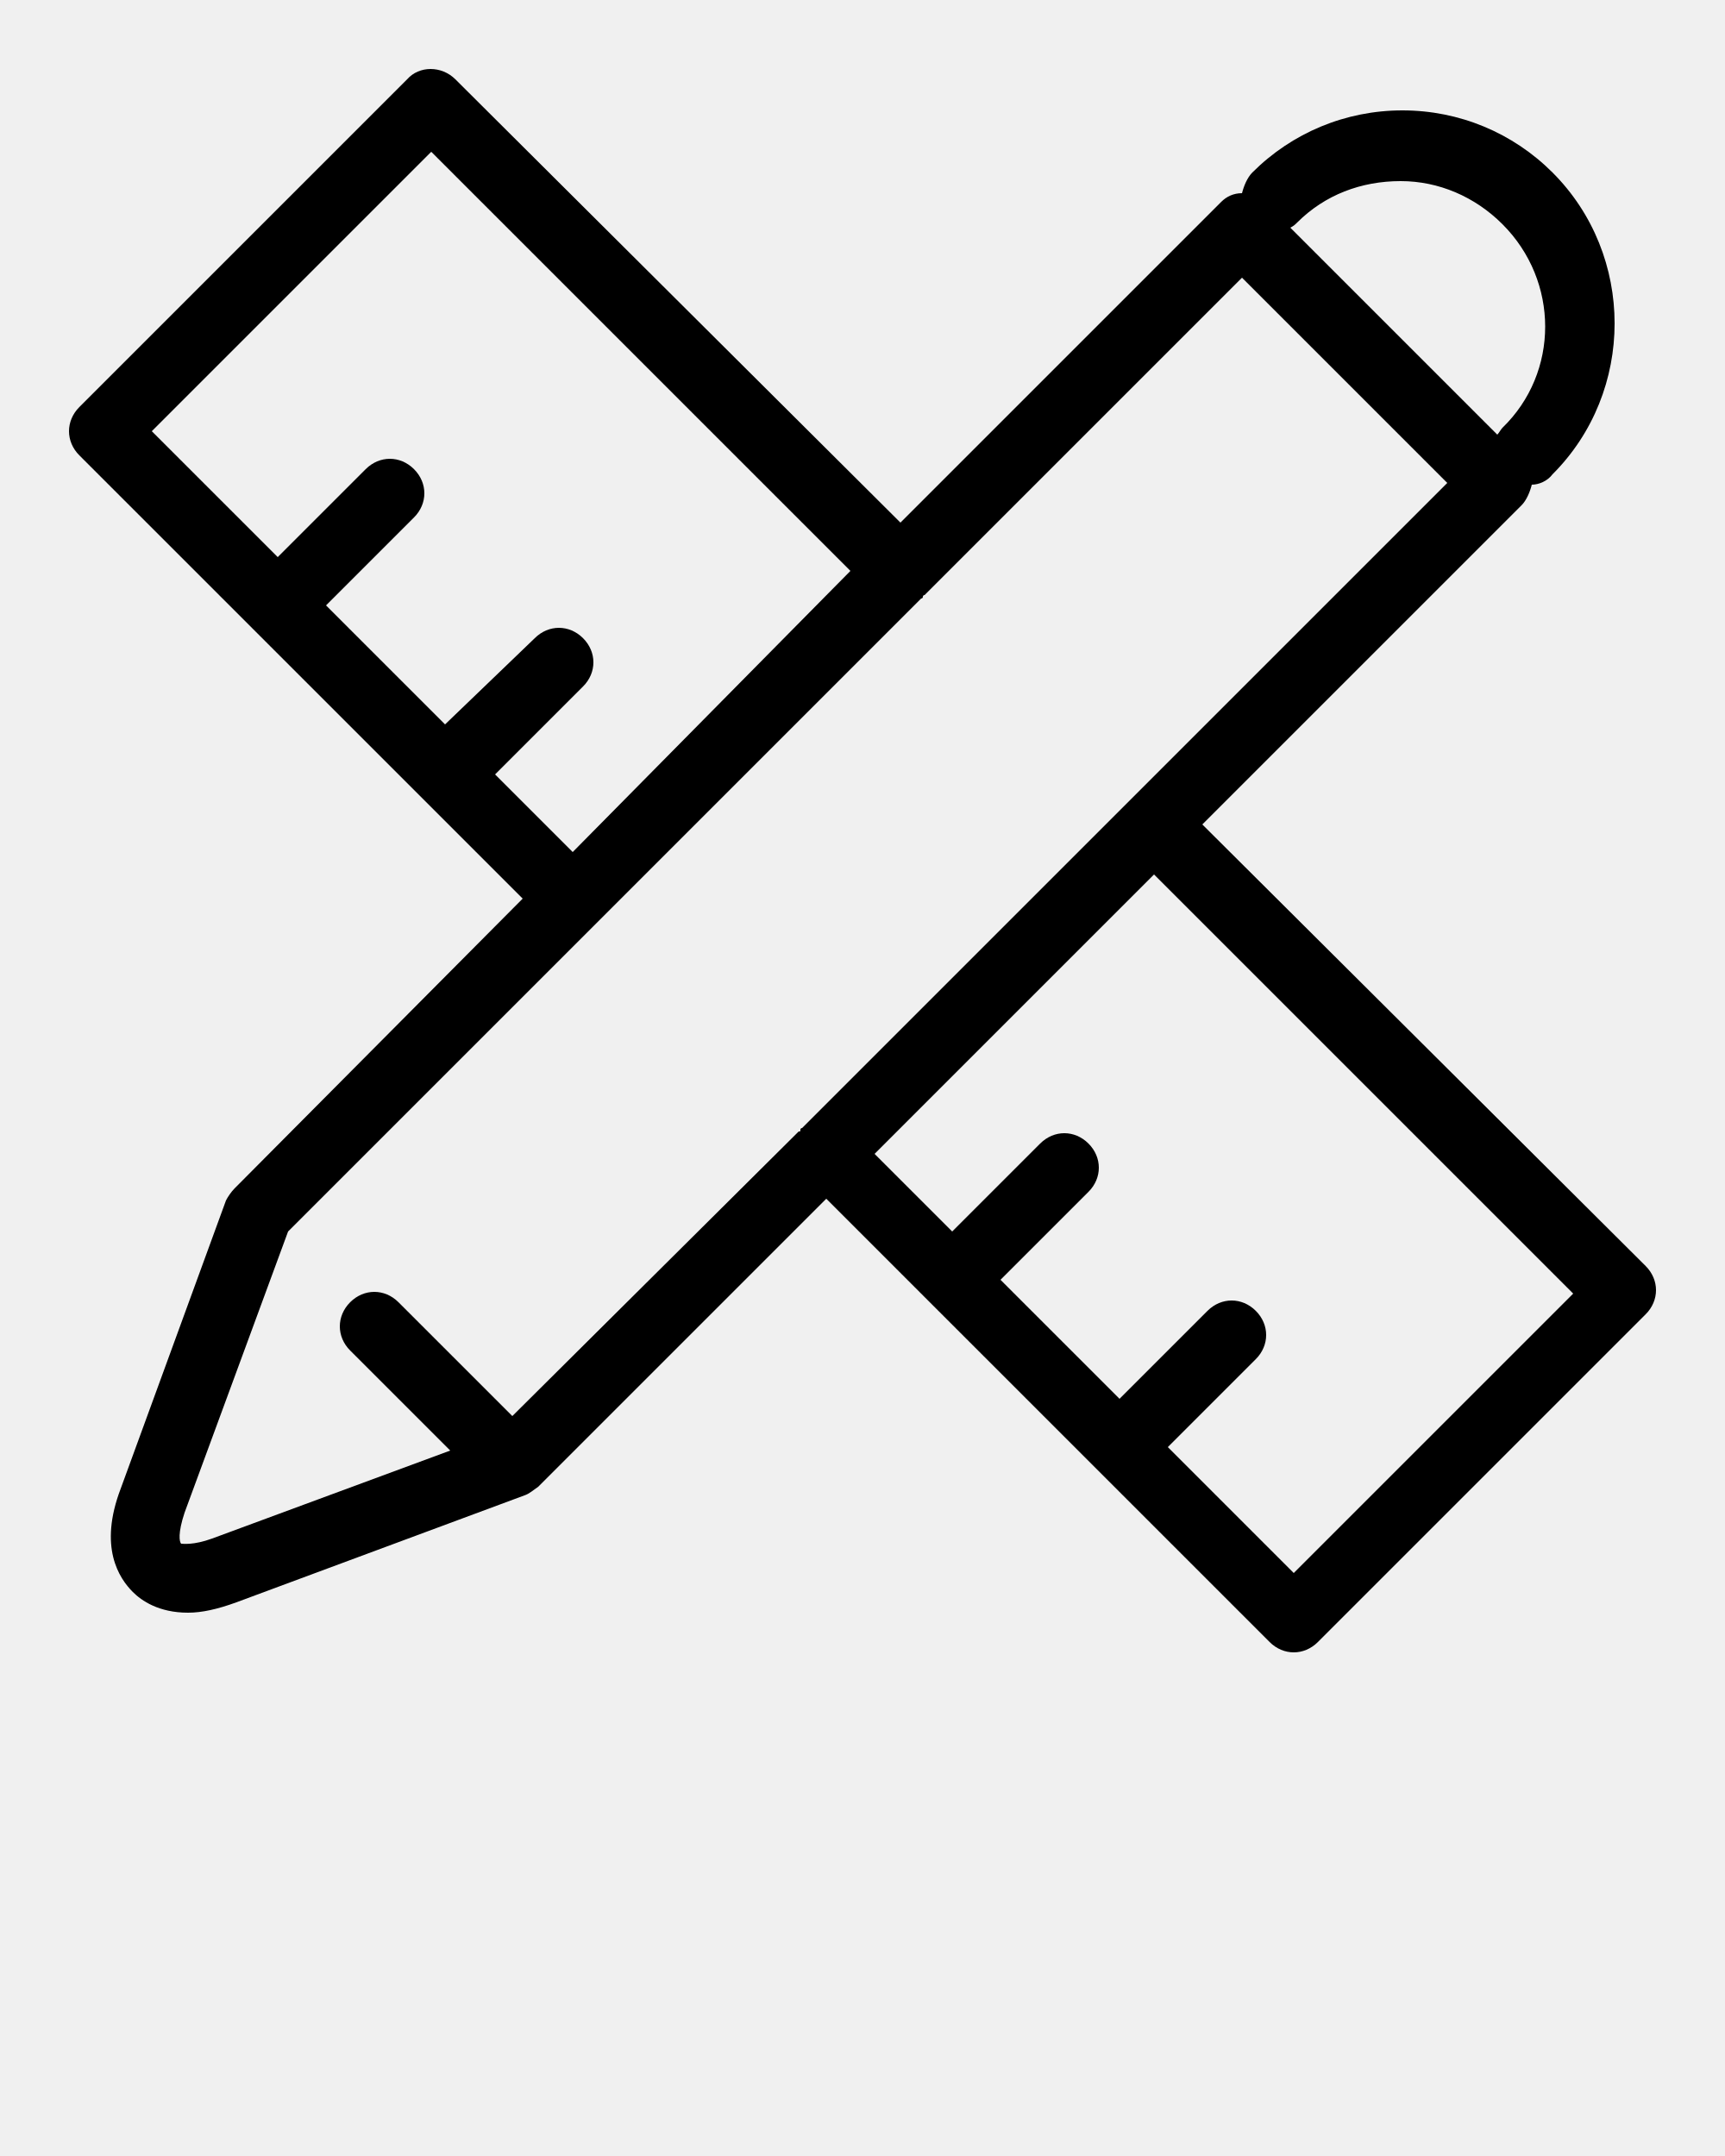
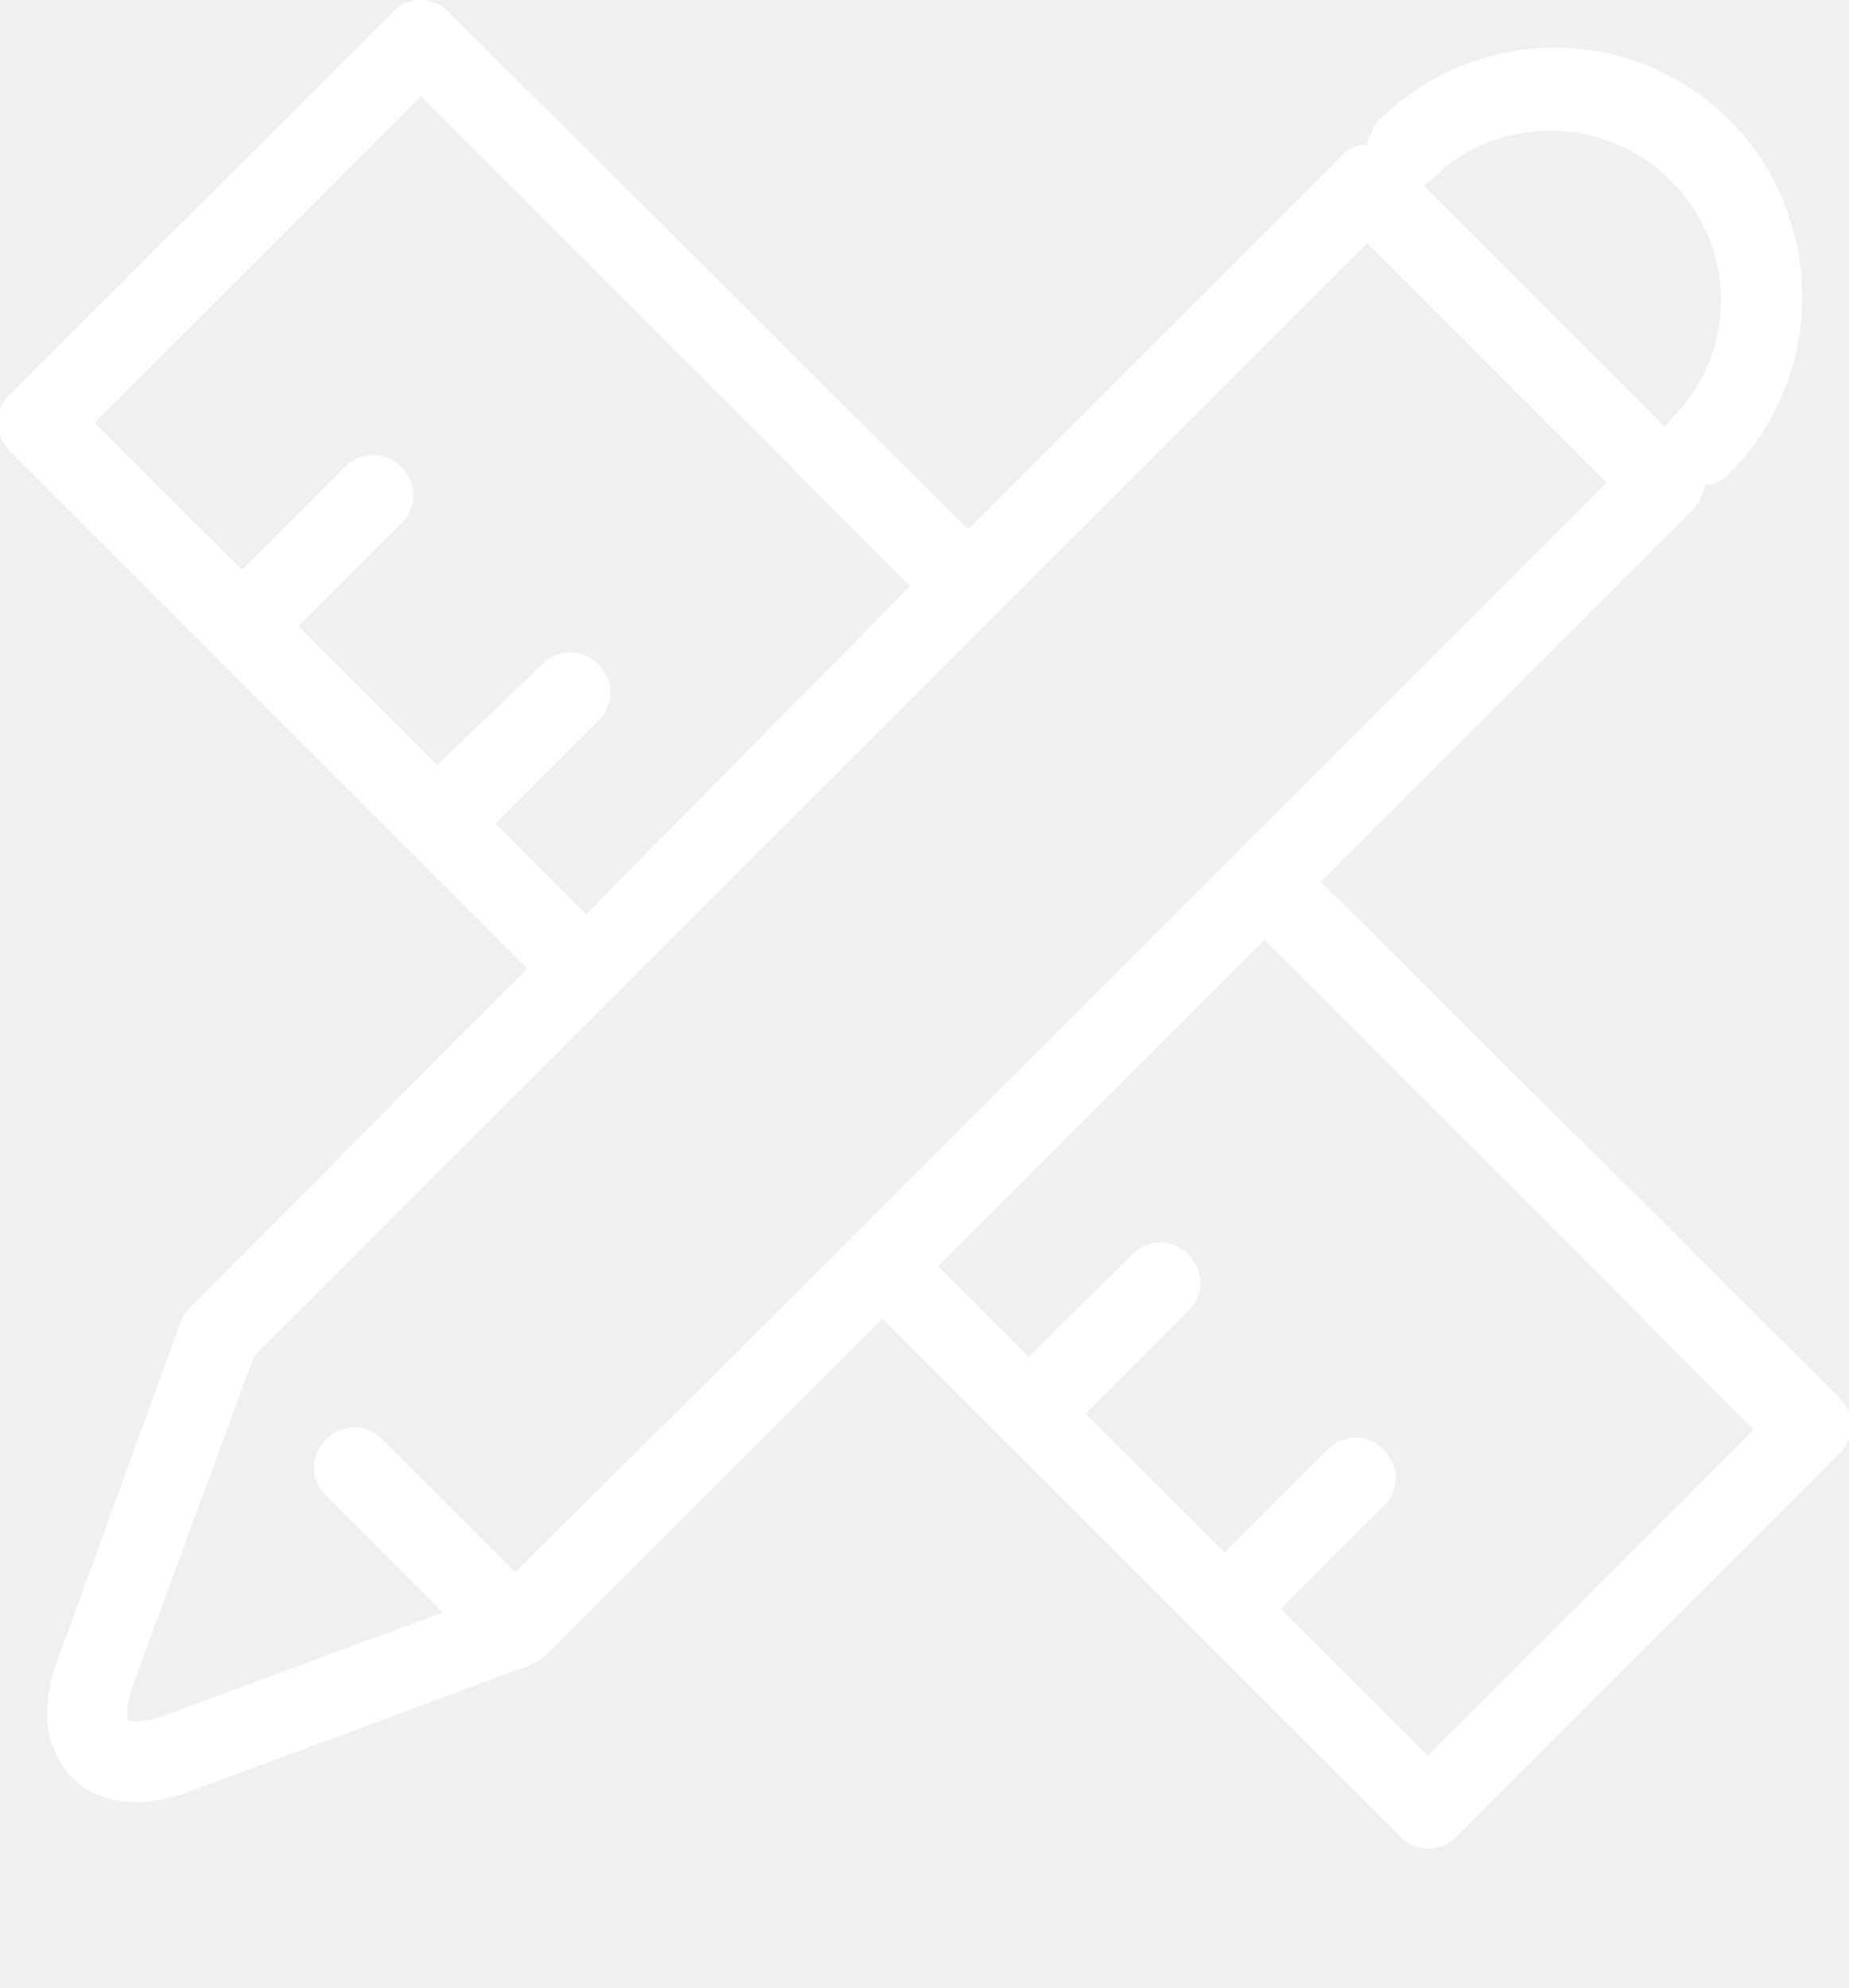
- <svg xmlns="http://www.w3.org/2000/svg" version="1.1" id="Layer_1" x="0px" y="0px" viewBox="0 0 100 125" style="enable-background:new 0 0 100 125;" xml:space="preserve">
-   <path d="M69.7,47.8l18.5-18.5c0.3-0.3,0.5-0.8,0.6-1.2c0.4,0,0.9-0.2,1.2-0.6c4.8-4.8,4.8-12.7,0-17.5c-2.3-2.3-5.4-3.6-8.7-3.6  s-6.4,1.3-8.7,3.6c-0.3,0.3-0.5,0.8-0.6,1.2c-0.5,0-0.9,0.2-1.2,0.5L52.2,30.3L26.4,4.6c-0.8-0.8-2.1-0.8-2.8,0l-19,19  c-0.8,0.8-0.8,2,0,2.8l25.7,25.7L13.6,68.9c-0.2,0.2-0.4,0.5-0.5,0.7L7,86.3c-1.3,3.4-0.1,5.2,0.7,6c0.5,0.5,1.5,1.2,3.2,1.2  c0.8,0,1.7-0.2,2.8-0.6l16.7-6.2c0.3-0.1,0.5-0.3,0.8-0.5l0,0c0,0,0,0,0,0l16.7-16.7l25.7,25.7c0.4,0.4,0.9,0.6,1.4,0.6  c0.5,0,1-0.2,1.4-0.6l19-19c0.8-0.8,0.8-2,0-2.8L69.7,47.8z M81.2,10.5c2.2,0,4.3,0.9,5.9,2.5c3.3,3.3,3.3,8.6,0,11.8  c-0.1,0.1-0.2,0.3-0.3,0.4L74.8,13.2c0.2-0.1,0.3-0.2,0.4-0.3C76.8,11.3,78.9,10.5,81.2,10.5z M28.7,44.9l5.1-5.1  c0.8-0.8,0.8-2,0-2.8c-0.8-0.8-2-0.8-2.8,0L25.8,42l-6.9-6.9l5.1-5.1c0.8-0.8,0.8-2,0-2.8c-0.8-0.8-2-0.8-2.8,0l-5.1,5.1L8.8,25  L25,8.8l24.3,24.3L33.2,49.4L28.7,44.9z M29.7,82.1l-6.6-6.6c-0.8-0.8-2-0.8-2.8,0c-0.8,0.8-0.8,2,0,2.8l5.8,5.8l-13.8,5.1  c-1.1,0.4-1.7,0.3-1.8,0.3c-0.1-0.1-0.2-0.6,0.2-1.8c0,0,0,0,0,0l6-16.3l17.8-17.8c0,0,0,0,0,0s0,0,0,0l18.9-18.9c0,0,0.1,0,0.1-0.1  c0,0,0-0.1,0.1-0.1l18.4-18.4L83.9,28L46.5,65.4c0,0-0.1,0-0.1,0.1s0,0.1-0.1,0.1L29.7,82.1z M75,91.2l-7.3-7.3l5.1-5.1  c0.8-0.8,0.8-2,0-2.8c-0.8-0.8-2-0.8-2.8,0l-5.1,5.1L58,74.2l5.1-5.1c0.8-0.8,0.8-2,0-2.8c-0.8-0.8-2-0.8-2.8,0l-5.1,5.1l-4.5-4.5  l16.2-16.2L91.2,75L75,91.2z" />
+ <svg xmlns="http://www.w3.org/2000/svg" version="1.1" id="Layer_1" x="0px" y="0px" viewBox="0 0 410 441" style="enable-background:new 0 0 410 441;" xml:space="preserve">
+   <style type="text/css">
+ 	.st0{fill:#FFFFFF;}
+ </style>
+   <path class="st0" d="M293,195.6l82.6-82.6c1.3-1.3,2.2-3.6,2.7-5.4c1.8,0,4-0.9,5.4-2.7c21.4-21.4,21.4-56.7,0-78.2  c-10.3-10.3-24.1-16.1-38.9-16.1c-14.7,0-28.6,5.8-38.9,16.1c-1.3,1.3-2.2,3.6-2.7,5.4c-2.2,0-4,0.9-5.4,2.2l-83.1,83.1L99.6,2.7  c-3.6-3.6-9.4-3.6-12.5,0L2.2,87.5c-3.6,3.6-3.6,8.9,0,12.5L117,214.8l-74.6,75c-0.9,0.9-1.8,2.2-2.2,3.1L13,367.6  c-5.8,15.2-0.4,23.2,3.1,26.8c2.2,2.2,6.7,5.4,14.3,5.4c3.6,0,7.6-0.9,12.5-2.7l74.6-27.7c1.3-0.4,2.2-1.3,3.6-2.2l0,0l0,0  l74.6-74.6l114.8,114.8c1.8,1.8,4,2.7,6.3,2.7s4.5-0.9,6.3-2.7l84.9-84.9c3.6-3.6,3.6-8.9,0-12.5L293,195.6z M344.3,29  c9.8,0,19.2,4,26.4,11.2c14.7,14.7,14.7,38.4,0,52.7c-0.4,0.4-0.9,1.3-1.3,1.8l-53.6-53.6c0.9-0.4,1.3-0.9,1.8-1.3  C324.7,32.6,334.1,29,344.3,29z M109.9,182.7l22.8-22.8c3.6-3.6,3.6-8.9,0-12.5s-8.9-3.6-12.5,0l-23.2,22.3l-30.8-30.8l22.8-22.8  c3.6-3.6,3.6-8.9,0-12.5c-3.6-3.6-8.9-3.6-12.5,0l-22.8,22.8L21,93.8l72.4-72.4L201.9,130L130,202.8L109.9,182.7z M114.3,348.8  l-29.5-29.5c-3.6-3.6-8.9-3.6-12.5,0s-3.6,8.9,0,12.5l25.9,25.9l-61.6,22.8c-4.9,1.8-7.6,1.3-8,1.3c-0.4-0.4-0.9-2.7,0.9-8l0,0  L56.3,301l79.5-79.5l0,0l0,0l84.4-84.4c0,0,0.4,0,0.4-0.4c0,0,0-0.4,0.4-0.4L303.3,54l53.1,53.1l-167,167c0,0-0.4,0-0.4,0.4  s0,0.4-0.4,0.4L114.3,348.8z M316.7,389.5l-32.6-32.6l22.8-22.8c3.6-3.6,3.6-8.9,0-12.5s-8.9-3.6-12.5,0l-22.8,22.8l-30.8-30.8  l22.8-22.8c3.6-3.6,3.6-8.9,0-12.5c-3.6-3.6-8.9-3.6-12.5,0L228.2,301l-20.1-20.1l72.4-72.4L389,317.1L316.7,389.5z" />
</svg>
